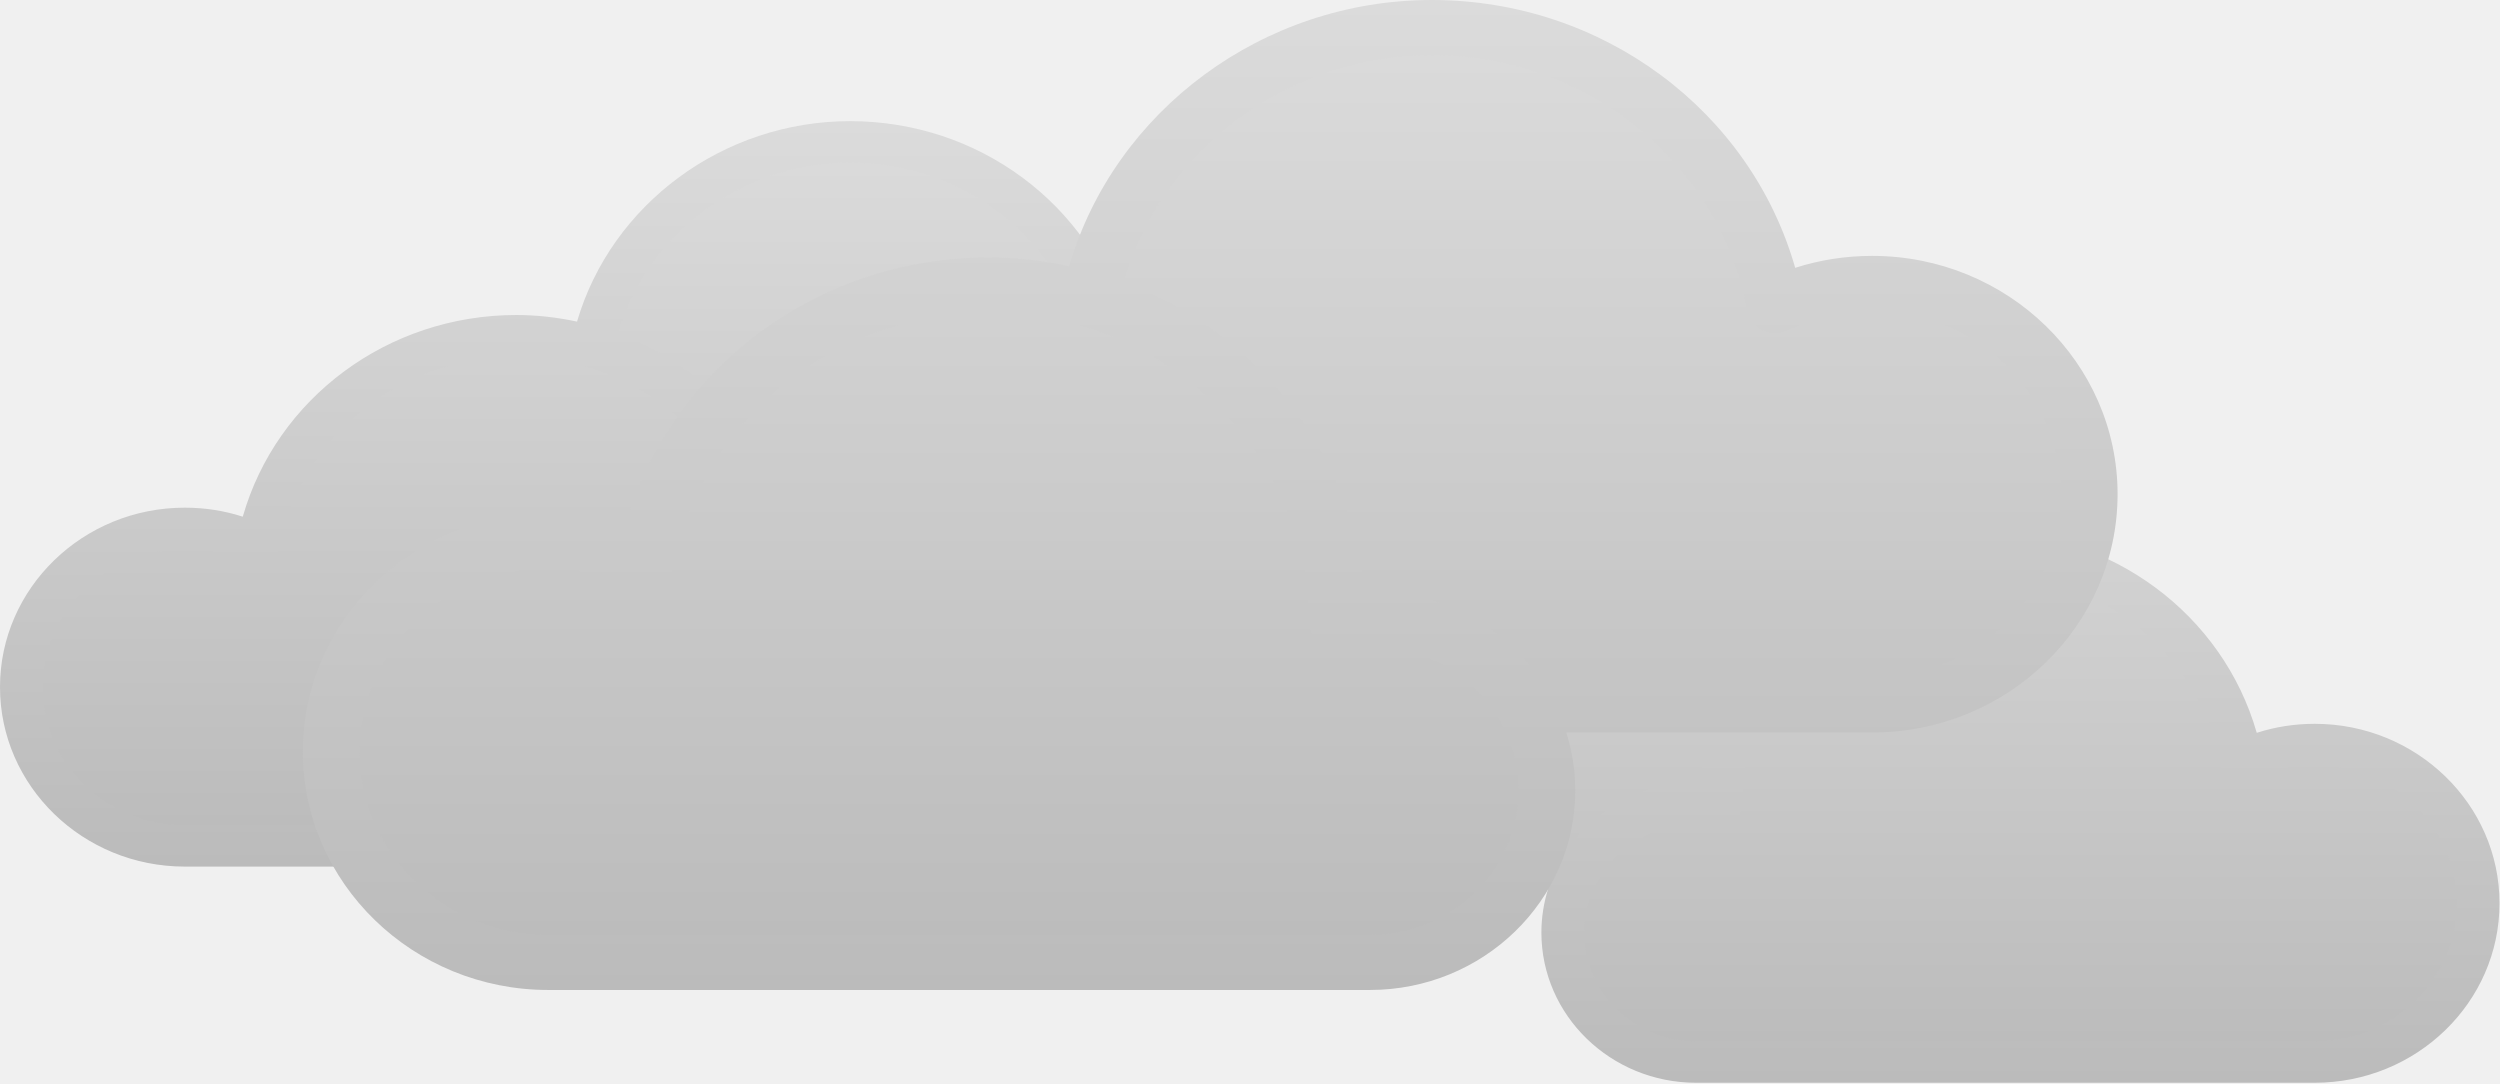
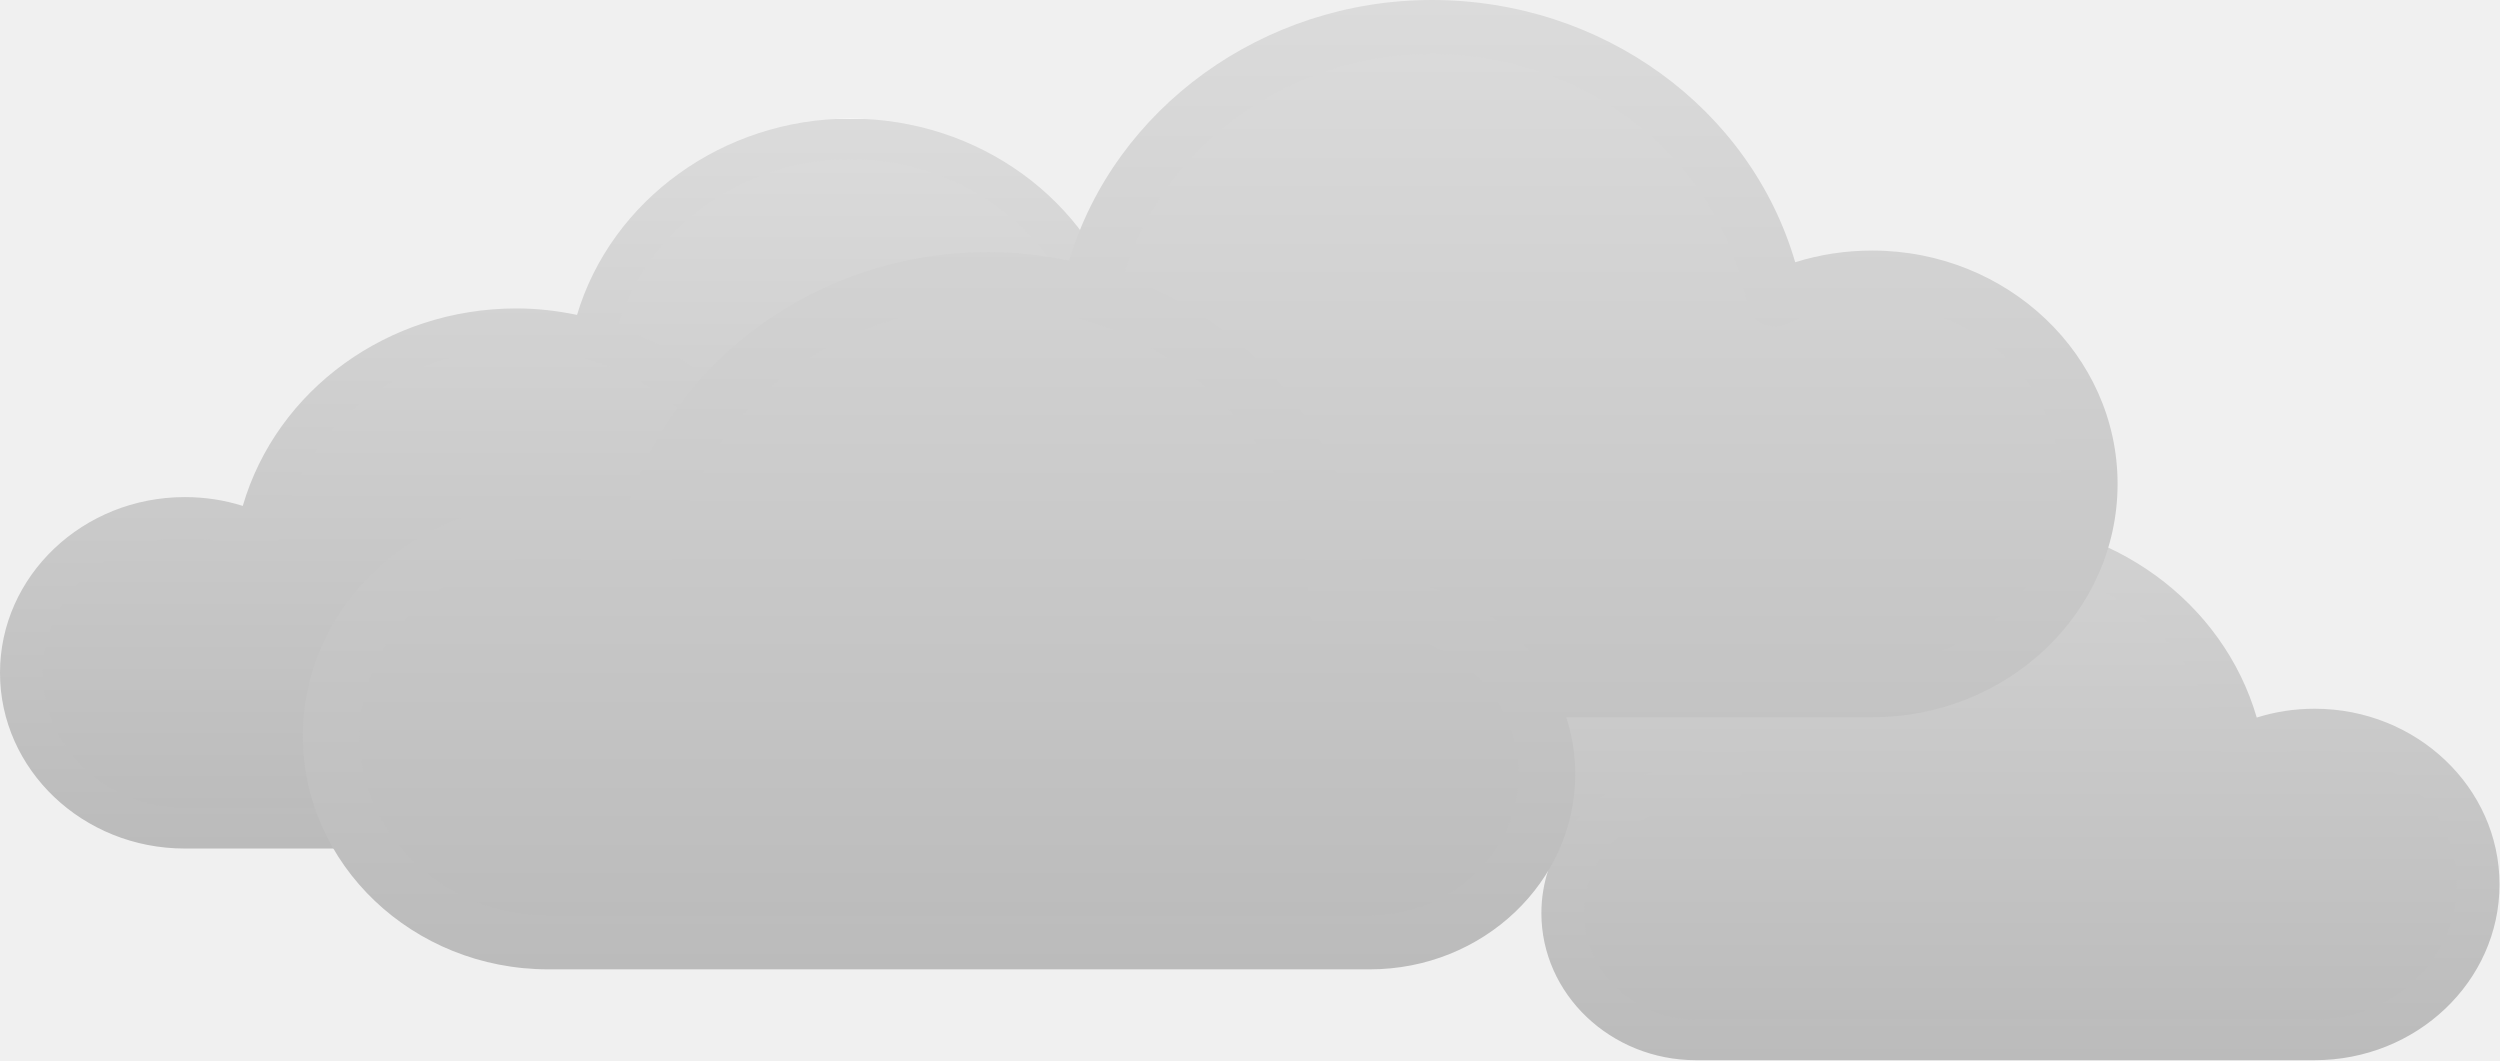
- <svg xmlns="http://www.w3.org/2000/svg" width="2105" height="912" viewBox="0 0 2105 912" fill="none">
-   <path d="M1810.36 507.851L1870.08 593.998L1894.24 627.262H1904.34H1927.61L2025.98 647.733C2042.96 672.184 2078.33 722.109 2083.95 726.203C2089.57 730.297 2086.3 768.85 2083.95 787.614L2044.87 862.673L2000.51 875.893L1952.21 895.937H1621.08H1402.82L1355.39 863.952L1314.55 791.879L1323.33 729.615H1111.66L1029.98 707.012L968.934 610.204L998.797 517.66L1088.38 459.66L1166.99 471.601L1195.98 408.057L1293.47 316.793L1366.37 302.72L1482.75 316.793L1567.94 393.984L1598.68 459.66C1606.88 463.641 1624.6 471.601 1629.86 471.601C1635.13 471.601 1680.08 463.641 1701.89 459.66L1810.36 507.851Z" fill="url(#paint0_linear_670_1440)" />
-   <path d="M1109.59 446.242C1126.42 446.242 1142.77 448.783 1158.4 453.812C1186.84 354.244 1280.47 284 1388.81 284C1495.81 284 1589.85 354.103 1618.73 452.789C1635.22 449.271 1652.26 447.232 1669.8 447.232C1778.13 447.232 1871.74 517.458 1900.18 617.043C1915.81 611.997 1932.15 609.455 1948.99 609.455C2034.79 609.455 2104.59 677.228 2104.59 760.547C2104.59 843.885 2034.79 911.673 1948.99 911.673H1428.06C1356.26 911.673 1297.85 854.933 1297.85 785.202C1297.85 772.4 1299.87 760.069 1303.53 748.425H1109.59C1023.79 748.425 954 680.655 954 597.334C954 514.013 1023.79 446.242 1109.59 446.242ZM1428.06 876.756H1948.99C2014.97 876.756 2068.63 824.62 2068.63 760.547C2068.63 696.493 2014.97 644.372 1948.99 644.372C1930.15 644.372 1912.15 648.5 1895.47 656.649C1890.42 659.121 1884.47 659.121 1879.38 656.665C1874.3 654.21 1870.72 649.573 1869.7 644.151C1852.23 550.278 1768.15 482.149 1669.8 482.149C1558.48 482.149 1467.32 570.072 1466.64 678.148C1466.6 683.314 1464.21 688.207 1460.12 691.498C1456.02 694.788 1450.59 696.135 1445.39 695.215C1439.63 694.192 1433.81 693.663 1428.06 693.663C1376.1 693.663 1333.8 734.734 1333.8 785.202C1333.8 835.685 1376.1 876.756 1428.06 876.756ZM1109.59 713.508H1320.88C1345.01 679.661 1385.73 657.753 1431.61 658.797C1439.81 569.147 1500.99 493.965 1584.26 462.767C1559.9 378.686 1479.89 318.917 1388.81 318.917C1290.44 318.917 1206.34 387.047 1188.87 480.92C1187.85 486.343 1184.27 490.98 1179.22 493.435C1174.16 495.891 1168.17 495.907 1163.12 493.419C1146.42 485.285 1128.41 481.159 1109.59 481.159C1043.63 481.159 989.956 533.28 989.956 597.334C989.956 661.389 1043.63 713.508 1109.59 713.508Z" fill="url(#paint1_linear_670_1440)" />
-   <path d="M294.233 325.851L234.507 411.998L210.354 445.262H200.253H176.978L78.607 465.733C61.626 490.184 26.259 540.109 20.638 544.203C15.017 548.297 18.296 586.85 20.638 605.614L59.723 680.673L104.078 693.893L152.385 713.937H483.509H701.77L749.199 681.952L790.04 609.879L781.257 547.615H992.931L1074.61 525.012L1135.66 428.204L1105.79 335.66L1016.21 277.66L937.597 289.601L908.613 226.057L811.12 134.793L738.22 120.72L621.843 134.793L536.647 211.984L505.906 277.66C497.708 281.641 479.996 289.601 474.726 289.601C469.456 289.601 424.516 281.641 402.704 277.66L294.233 325.851Z" fill="url(#paint2_linear_670_1440)" />
-   <path d="M995.004 264.242C978.168 264.242 961.822 266.783 946.195 271.812C917.754 172.244 824.125 102 715.783 102C608.779 102 514.742 172.103 485.862 270.789C469.371 267.271 452.328 265.232 434.788 265.232C326.466 265.232 232.853 335.458 204.411 435.043C188.785 429.997 172.441 427.455 155.603 427.455C69.805 427.455 0 495.228 0 578.547C0 661.885 69.805 729.673 155.603 729.673H676.526C748.334 729.673 806.744 672.933 806.744 603.202C806.744 590.4 804.716 578.069 801.059 566.425H995.004C1080.8 566.425 1150.59 498.655 1150.59 415.334C1150.59 332.013 1080.8 264.242 995.004 264.242ZM676.526 694.756H155.603C89.626 694.756 35.956 642.62 35.956 578.547C35.956 514.493 89.626 462.372 155.603 462.372C174.442 462.372 192.438 466.5 209.116 474.649C214.173 477.121 220.124 477.121 225.216 474.665C230.289 472.21 233.872 467.573 234.89 462.151C252.359 368.278 336.436 300.149 434.788 300.149C546.115 300.149 637.269 388.072 637.954 496.148C637.99 501.314 640.377 506.207 644.467 509.498C648.575 512.788 654.001 514.135 659.199 513.215C664.957 512.192 670.785 511.663 676.526 511.663C728.495 511.663 770.788 552.734 770.788 603.202C770.788 653.685 728.495 694.756 676.526 694.756ZM995.004 531.508H783.709C759.583 497.661 718.86 475.753 672.981 476.797C664.781 387.147 603.606 311.965 520.33 280.767C544.69 196.686 624.699 136.917 715.783 136.917C814.153 136.917 898.248 205.047 915.718 298.92C916.737 304.343 920.318 308.98 925.373 311.435C930.431 313.891 936.417 313.907 941.473 311.419C958.169 303.285 976.183 299.159 995.004 299.159C1060.96 299.159 1114.63 351.28 1114.63 415.334C1114.63 479.389 1060.96 531.508 995.004 531.508Z" fill="url(#paint3_linear_670_1440)" />
-   <path d="M645.744 297.277L566.428 411.681L534.352 455.857H520.939H490.029L359.391 483.042C336.84 515.513 289.872 581.815 282.407 587.252C274.942 592.689 279.297 643.887 282.407 668.807L334.312 768.486L393.216 786.043L457.369 812.661H897.106H1186.96L1249.95 770.185L1304.18 674.47L1292.52 591.783H1573.62L1682.1 561.766L1763.17 433.203L1723.51 310.304L1604.53 233.279L1500.14 249.137L1461.65 164.75L1332.18 43.55L1235.37 24.86L1080.82 43.55L967.674 146.061L926.85 233.279C915.963 238.565 892.44 249.137 885.442 249.137C878.443 249.137 818.762 238.565 789.796 233.279L645.744 297.277Z" fill="url(#paint4_linear_670_1440)" />
-   <path d="M1576.38 215.46C1554.02 215.46 1532.31 218.833 1511.56 225.513C1473.79 93.286 1349.45 0 1205.57 0C1063.47 0 938.584 93.098 900.231 224.154C878.331 219.483 855.697 216.775 832.405 216.775C688.551 216.775 564.231 310.035 526.461 442.285C505.709 435.585 484.004 432.209 461.643 432.209C347.702 432.209 255 522.212 255 632.861C255 743.535 347.702 833.559 461.643 833.559H1153.44C1248.8 833.559 1326.37 758.207 1326.37 665.603C1326.37 648.601 1323.67 632.225 1318.82 616.763H1576.38C1690.32 616.763 1783 526.763 1783 416.112C1783 305.46 1690.32 215.46 1576.38 215.46ZM1153.44 787.188H461.643C374.024 787.188 302.75 717.95 302.75 632.861C302.75 547.797 374.024 478.579 461.643 478.579C486.661 478.579 510.56 484.06 532.709 494.883C539.425 498.166 547.328 498.166 554.089 494.904C560.827 491.644 565.585 485.486 566.936 478.285C590.136 353.621 701.792 263.145 832.405 263.145C980.249 263.145 1101.3 379.908 1102.21 523.434C1102.26 530.294 1105.43 536.793 1110.86 541.163C1116.32 545.531 1123.52 547.321 1130.42 546.099C1138.07 544.741 1145.81 544.038 1153.44 544.038C1222.45 544.038 1278.62 598.581 1278.62 665.603C1278.62 732.645 1222.45 787.188 1153.44 787.188ZM1576.38 570.393H1295.78C1263.74 525.444 1209.66 496.349 1148.73 497.735C1137.84 378.679 1056.6 278.837 946.005 237.405C978.355 125.745 1084.61 46.37 1205.57 46.37C1336.21 46.37 1447.89 136.848 1471.09 261.513C1472.44 268.714 1477.19 274.872 1483.91 278.132C1490.62 281.394 1498.57 281.415 1505.29 278.111C1527.46 267.309 1551.38 261.83 1576.38 261.83C1663.97 261.83 1735.25 331.047 1735.25 416.112C1735.25 501.178 1663.97 570.393 1576.38 570.393Z" fill="url(#paint5_linear_670_1440)" />
+ <svg xmlns="http://www.w3.org/2000/svg" width="1907" height="809" viewBox="0 0 1907 809" fill="none">
+   <g clip-path="url(#clip0_673_2148)">
+     <path d="M1640.07 450.495L1694.18 526.913L1716.06 556.42H1725.21H1746.3L1835.41 574.579C1850.8 596.269 1882.84 640.555 1887.93 644.187C1893.02 647.818 1890.06 682.017 1887.93 698.662L1852.53 765.244L1812.34 776.971L1768.58 794.751H1468.6H1270.87L1227.9 766.379L1190.9 702.445L1198.86 647.213H1007.1L933.098 627.163L877.794 541.288L904.848 459.196L986.005 407.747L1057.22 418.339L1083.48 361.972L1171.8 281.015L1237.85 268.531L1343.28 281.015L1420.46 349.488L1448.31 407.747C1455.73 411.278 1471.79 418.339 1476.55 418.339C1481.33 418.339 1522.05 411.278 1541.81 407.747L1640.07 450.495Z" fill="url(#paint0_linear_673_2148)" />
+     <path d="M1005.22 395.844C1020.47 395.844 1035.28 398.098 1049.44 402.559C1075.2 314.237 1160.03 251.926 1258.18 251.926C1355.11 251.926 1440.31 314.111 1466.47 401.652C1481.41 398.531 1496.85 396.723 1512.74 396.723C1610.88 396.723 1695.68 459.017 1721.45 547.355C1735.61 542.879 1750.41 540.624 1765.66 540.624C1843.39 540.624 1906.63 600.743 1906.63 674.652C1906.63 748.578 1843.39 808.71 1765.66 808.71H1293.73C1228.69 808.71 1175.77 758.378 1175.77 696.523C1175.77 685.167 1177.6 674.228 1180.92 663.899H1005.22C927.491 663.899 864.265 603.783 864.265 529.872C864.265 455.961 927.491 395.844 1005.22 395.844ZM1293.73 777.737H1765.66C1825.44 777.737 1874.05 731.489 1874.05 674.652C1874.05 617.832 1825.44 571.598 1765.66 571.598C1748.6 571.598 1732.29 575.26 1717.18 582.488C1712.6 584.681 1707.21 584.681 1702.6 582.503C1698 580.325 1694.76 576.211 1693.83 571.402C1678.01 488.131 1601.83 427.696 1512.74 427.696C1411.89 427.696 1329.3 505.689 1328.69 601.559C1328.65 606.142 1326.48 610.482 1322.78 613.402C1319.06 616.32 1314.15 617.515 1309.43 616.699C1304.22 615.791 1298.94 615.322 1293.73 615.322C1246.66 615.322 1208.34 651.755 1208.34 696.523C1208.34 741.304 1246.66 777.737 1293.73 777.737ZM1005.22 632.926H1196.64C1218.5 602.901 1255.39 583.468 1296.95 584.394C1304.38 504.869 1359.8 438.178 1435.24 410.503C1413.17 335.918 1340.69 282.899 1258.18 282.899C1169.06 282.899 1092.87 343.335 1077.04 426.606C1076.12 431.416 1072.88 435.53 1068.3 437.707C1063.72 439.886 1058.29 439.9 1053.71 437.693C1038.59 430.478 1022.27 426.818 1005.22 426.818C945.464 426.818 896.839 473.052 896.839 529.872C896.839 586.693 945.464 632.926 1005.22 632.926Z" fill="url(#paint1_linear_673_2148)" />
+     <path d="M266.557 289.05L212.449 365.467L190.568 394.975H181.417H160.331L71.213 413.134C55.829 434.823 23.789 479.11 18.697 482.741C13.604 486.373 16.575 520.572 18.697 537.217L54.105 603.799L94.288 615.526L138.051 633.306H438.029H635.76L678.728 604.933L715.727 541L707.77 485.768H899.534L973.53 465.718L1028.84 379.843L1001.78 297.751L920.623 246.301L849.405 256.894L823.147 200.526L734.824 119.57L668.782 107.086L563.351 119.57L486.169 188.043L458.319 246.301C450.893 249.833 434.847 256.894 430.072 256.894C425.298 256.894 384.585 249.833 364.825 246.301L266.557 289.05Z" fill="url(#paint2_linear_673_2148)" />
+     <path d="M901.412 234.399C886.16 234.399 871.351 236.653 857.194 241.114C831.428 152.791 746.606 90.481 648.455 90.481C551.516 90.481 466.324 152.666 440.161 240.207C425.221 237.086 409.781 235.277 393.891 235.277C295.758 235.277 210.95 297.572 185.184 385.91C171.028 381.434 156.221 379.179 140.967 379.179C63.239 379.179 0 439.298 0 513.207C0 587.133 63.239 647.265 140.967 647.265H612.891C677.944 647.265 730.86 596.933 730.86 535.077C730.86 523.721 729.023 512.783 725.71 502.454H901.412C979.138 502.454 1042.36 442.338 1042.36 368.427C1042.36 294.516 979.138 234.399 901.412 234.399ZM612.891 616.291H140.967C81.195 616.291 32.574 570.044 32.574 513.207C32.574 456.387 81.195 410.153 140.967 410.153C158.034 410.153 174.337 413.814 189.446 421.043C194.028 423.236 199.419 423.236 204.032 421.057C208.628 418.879 211.874 414.766 212.796 409.957C228.622 326.685 304.79 266.251 393.891 266.251C494.746 266.251 577.326 344.244 577.947 440.114C577.979 444.697 580.142 449.037 583.847 451.956C587.569 454.875 592.484 456.07 597.194 455.253C602.41 454.346 607.69 453.877 612.891 453.877C659.971 453.877 698.286 490.309 698.286 535.077C698.286 579.859 659.971 616.291 612.891 616.291ZM901.412 471.48H709.992C688.135 441.456 651.243 422.022 609.679 422.948C602.251 343.423 546.83 276.732 471.387 249.058C493.455 174.473 565.939 121.454 648.455 121.454C737.572 121.454 813.757 181.889 829.584 265.161C830.507 269.971 833.751 274.084 838.331 276.262C842.913 278.441 848.336 278.455 852.916 276.248C868.042 269.033 884.362 265.373 901.412 265.373C961.164 265.373 1009.79 311.607 1009.79 368.427C1009.79 425.248 961.164 471.48 901.412 471.48Z" fill="url(#paint3_linear_673_2148)" />
+     <path d="M585.004 263.703L513.149 365.186L484.09 404.373H471.939H443.936L325.586 428.488C305.156 457.292 262.606 516.106 255.843 520.929C249.081 525.752 253.026 571.167 255.843 593.273L302.866 681.694L356.229 697.268L414.348 720.88H812.723H1075.31L1132.38 683.201L1181.51 598.296L1170.94 524.948H1425.6L1523.88 498.321L1597.32 384.278L1561.39 275.259L1453.61 206.933L1359.03 221L1324.16 146.143L1206.87 38.632L1119.17 22.053L979.156 38.632L876.653 129.565L839.669 206.933C829.806 211.622 808.496 221 802.156 221C795.815 221 741.748 211.622 715.506 206.933L585.004 263.703Z" fill="url(#paint4_linear_673_2148)" />
+     <path d="M1428.1 191.126C1407.85 191.126 1388.18 194.118 1369.38 200.044C1335.16 82.75 1222.52 0 1092.17 0C963.438 0 850.299 82.584 815.554 198.838C795.714 194.695 775.209 192.293 754.107 192.293C623.785 192.293 511.158 275.02 476.941 392.334C458.141 386.391 438.478 383.396 418.22 383.396C314.996 383.396 231.014 463.234 231.014 561.387C231.014 659.561 314.996 739.418 418.22 739.418H1044.95C1131.34 739.418 1201.61 672.576 1201.61 590.431C1201.61 575.349 1199.16 560.822 1194.77 547.107H1428.1C1531.33 547.107 1615.29 467.271 1615.29 369.117C1615.29 270.962 1531.33 191.126 1428.1 191.126ZM1044.95 698.284H418.22C338.843 698.284 274.273 636.866 274.273 561.387C274.273 485.93 338.843 424.529 418.22 424.529C440.885 424.529 462.536 429.391 482.601 438.992C488.686 441.904 495.845 441.904 501.97 439.01C508.075 436.118 512.385 430.656 513.609 424.268C534.627 313.684 635.78 233.426 754.107 233.426C888.045 233.426 997.71 337.002 998.534 464.318C998.579 470.403 1001.45 476.168 1006.37 480.045C1011.32 483.92 1017.84 485.507 1024.09 484.423C1031.02 483.219 1038.03 482.595 1044.95 482.595C1107.46 482.595 1158.35 530.978 1158.35 590.431C1158.35 649.901 1107.46 698.284 1044.95 698.284ZM1428.1 505.974H1173.9C1144.87 466.101 1095.88 440.292 1040.68 441.522C1030.81 335.912 957.214 247.346 857.022 210.593C886.329 111.544 982.59 41.133 1092.17 41.133C1210.52 41.133 1311.7 121.393 1332.72 231.978C1333.94 238.366 1338.24 243.828 1344.33 246.72C1350.41 249.614 1357.61 249.632 1363.7 246.702C1383.78 237.119 1405.45 232.259 1428.1 232.259C1507.45 232.259 1572.03 293.659 1572.03 369.117C1572.03 444.576 1507.45 505.974 1428.1 505.974Z" fill="url(#paint5_linear_673_2148)" />
+   </g>
  <defs>
-     <linearGradient id="paint0_linear_670_1440" x1="1528" y1="302.72" x2="1528" y2="895.937" gradientUnits="userSpaceOnUse">
+     <linearGradient id="paint0_linear_673_2148" x1="1384.27" y1="268.531" x2="1384.27" y2="794.751" gradientUnits="userSpaceOnUse">
      <stop stop-color="white" />
      <stop offset="0" stop-color="#DBDBDB" />
      <stop offset="1" stop-color="#BBBBBB" />
    </linearGradient>
-     <linearGradient id="paint1_linear_670_1440" x1="1529.3" y1="284" x2="1529.3" y2="911.673" gradientUnits="userSpaceOnUse">
+     <linearGradient id="paint1_linear_673_2148" x1="1385.45" y1="251.926" x2="1385.45" y2="808.71" gradientUnits="userSpaceOnUse">
      <stop stop-color="white" />
      <stop offset="0" stop-color="#DBDBDB" />
      <stop offset="1" stop-color="#BBBBBB" />
    </linearGradient>
-     <linearGradient id="paint2_linear_670_1440" x1="576.595" y1="120.72" x2="576.595" y2="713.937" gradientUnits="userSpaceOnUse">
+     <linearGradient id="paint2_linear_673_2148" x1="522.359" y1="107.086" x2="522.359" y2="633.306" gradientUnits="userSpaceOnUse">
      <stop stop-color="white" />
      <stop offset="0" stop-color="#DBDBDB" />
      <stop offset="1" stop-color="#BBBBBB" />
    </linearGradient>
-     <linearGradient id="paint3_linear_670_1440" x1="575.295" y1="102" x2="575.295" y2="729.673" gradientUnits="userSpaceOnUse">
+     <linearGradient id="paint3_linear_673_2148" x1="521.182" y1="90.481" x2="521.182" y2="647.265" gradientUnits="userSpaceOnUse">
      <stop stop-color="white" />
      <stop offset="0" stop-color="#DBDBDB" />
      <stop offset="1" stop-color="#BBBBBB" />
    </linearGradient>
-     <linearGradient id="paint4_linear_670_1440" x1="1020.73" y1="24.86" x2="1020.73" y2="812.661" gradientUnits="userSpaceOnUse">
+     <linearGradient id="paint4_linear_673_2148" x1="924.718" y1="22.053" x2="924.718" y2="720.88" gradientUnits="userSpaceOnUse">
      <stop stop-color="white" />
      <stop offset="0" stop-color="#DBDBDB" />
      <stop offset="1" stop-color="#BBBBBB" />
    </linearGradient>
-     <linearGradient id="paint5_linear_670_1440" x1="1019" y1="0" x2="1019" y2="833.559" gradientUnits="userSpaceOnUse">
+     <linearGradient id="paint5_linear_673_2148" x1="923.151" y1="0" x2="923.151" y2="739.418" gradientUnits="userSpaceOnUse">
      <stop stop-color="white" />
      <stop offset="0" stop-color="#DBDBDB" />
      <stop offset="1" stop-color="#BBBBBB" />
    </linearGradient>
+     <clipPath id="clip0_673_2148">
+       <rect width="1907" height="809" fill="white" />
+     </clipPath>
  </defs>
</svg>
